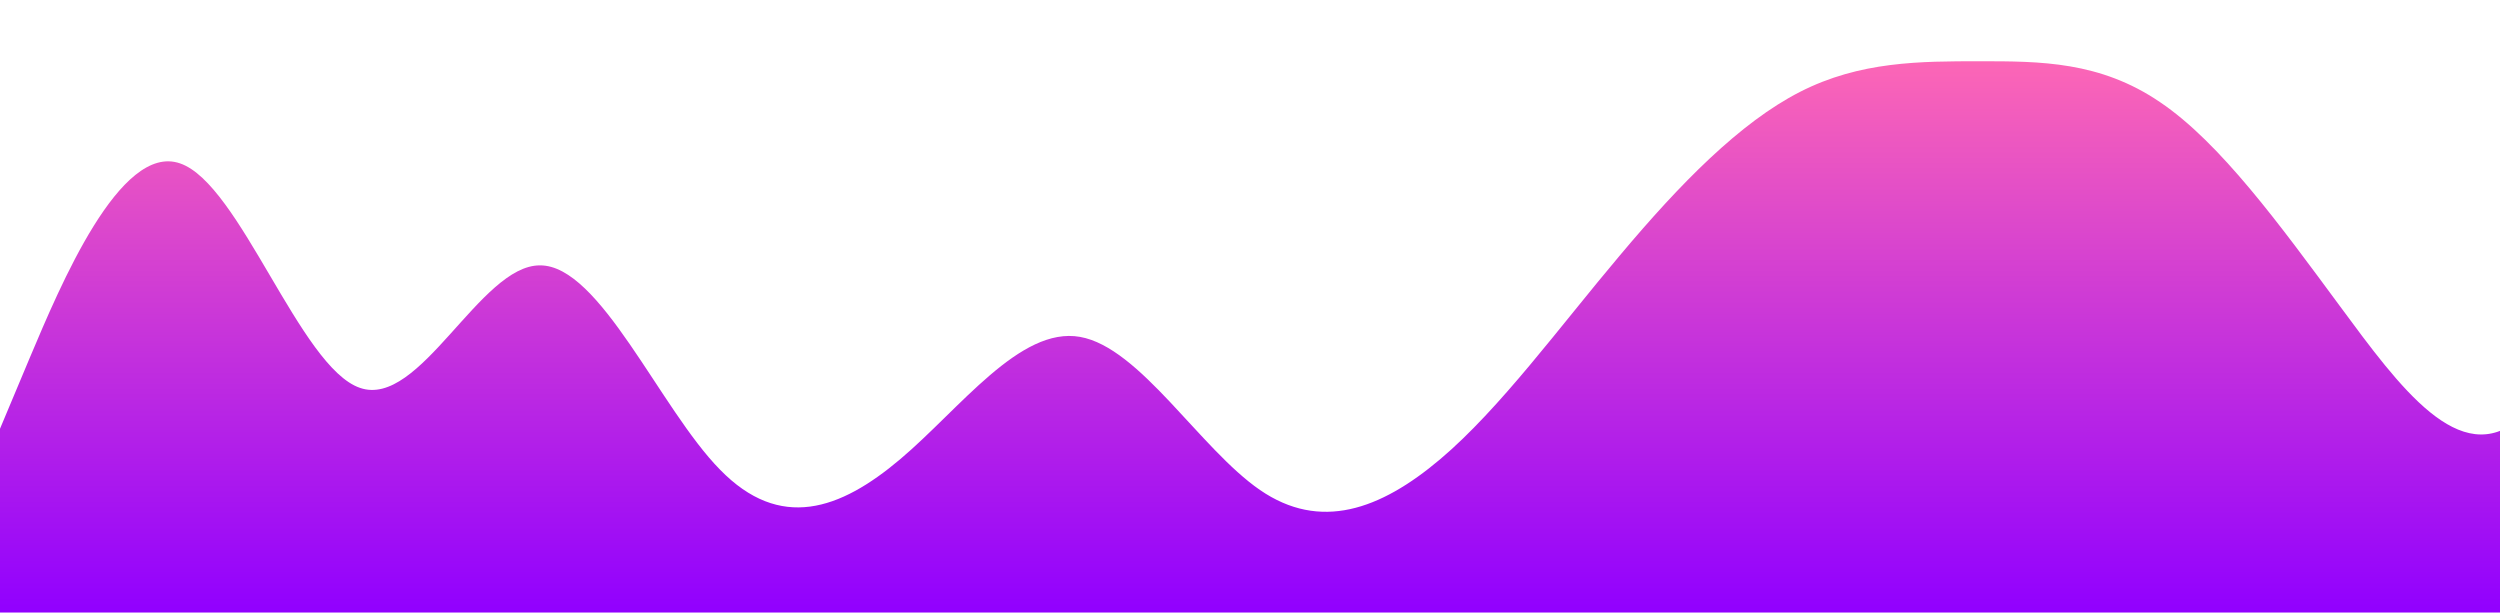
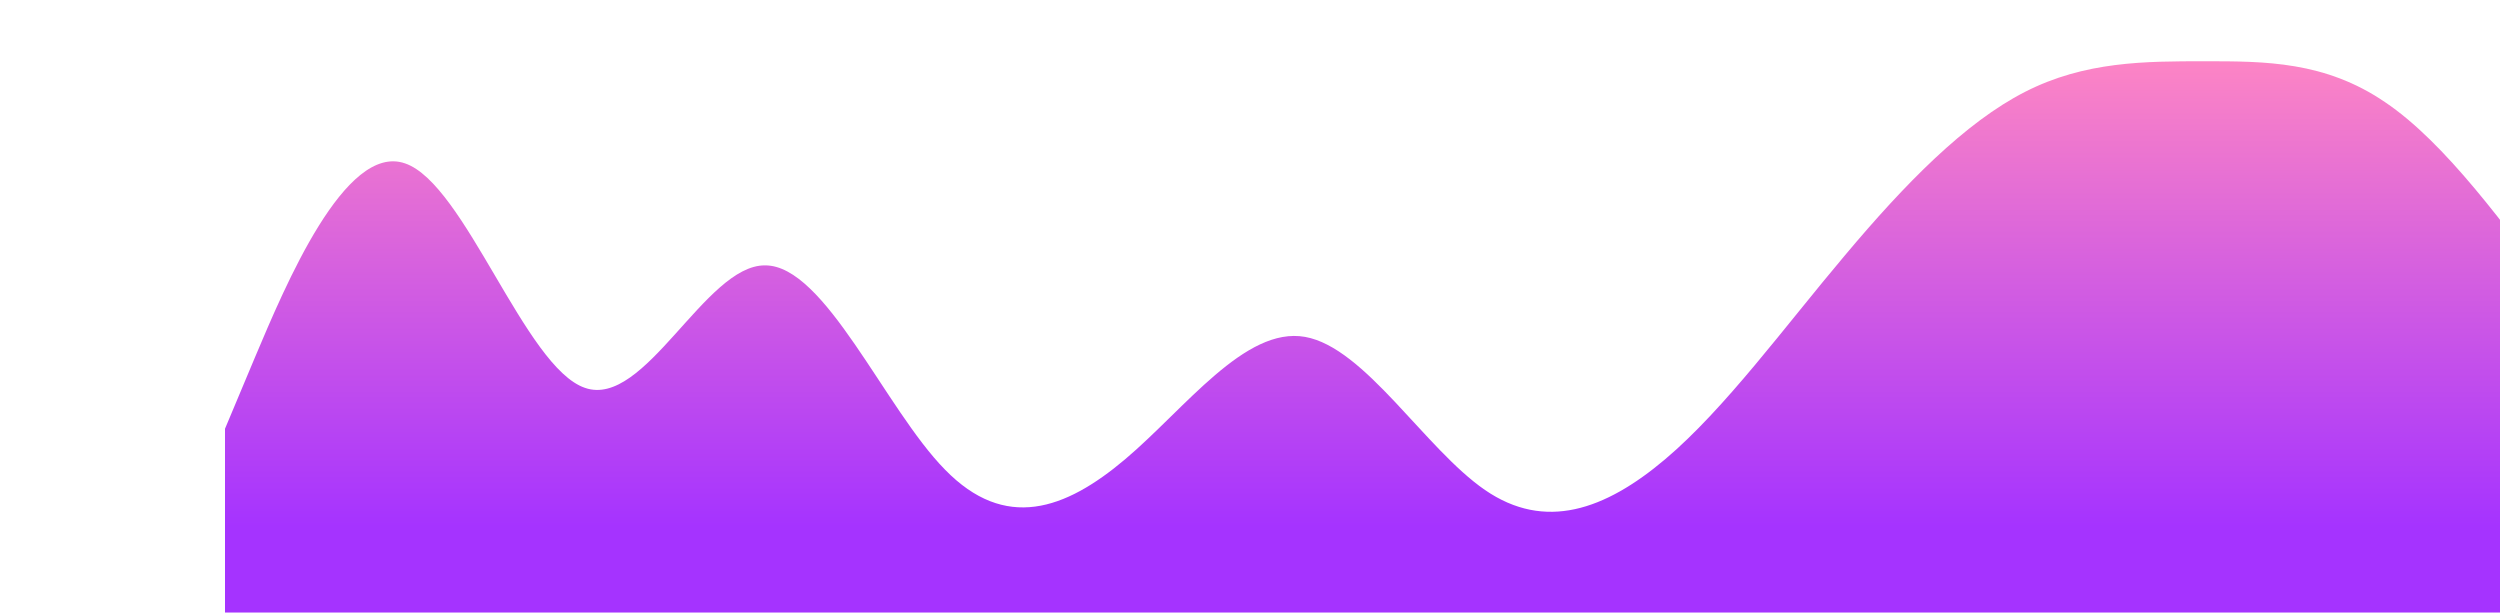
<svg xmlns="http://www.w3.org/2000/svg" id="wave" style="transform:rotate(0deg); transition: 0.3s" viewBox="0 0 2000 490" version="1.1">
  <defs>
    <linearGradient id="sw-gradient-0" x1="0" x2="0" y1="1" y2="0">
-       <stop stop-color="rgba(145, 0, 255, 1)" offset="0%" />
-       <stop stop-color="rgba(255, 105, 180, 1)" offset="100%" />
+       <stop stop-color="rgba(143, 0, 255, 0.8)" offset="15.35%" />
+       <stop stop-color="rgba(255, 105, 180, 0.8)" offset="115.35%" />
    </linearGradient>
  </defs>
-   <path style="transform:translate(0, 0px); opacity:1" fill="url(#sw-gradient-0)" d="M0,343L24,285.8C48,229,96,114,144,130.7C192,147,240,294,288,310.3C336,327,384,212,432,212.3C480,212,528,327,576,375.7C624,425,672,408,720,367.5C768,327,816,261,864,269.5C912,278,960,359,1008,392C1056,425,1104,408,1152,367.5C1200,327,1248,261,1296,204.2C1344,147,1392,98,1440,73.5C1488,49,1536,49,1584,49C1632,49,1680,49,1728,81.7C1776,114,1824,180,1872,245C1920,310,1968,376,2016,334.8C2064,294,2112,147,2160,81.7C2208,16,2256,33,2304,73.5C2352,114,2400,180,2448,179.7C2496,180,2544,114,2592,138.8C2640,163,2688,278,2736,343C2784,408,2832,425,2880,416.5C2928,408,2976,376,3024,375.7C3072,376,3120,408,3168,416.5C3216,425,3264,408,3312,383.8C3360,359,3408,327,3432,310.3L3456,294L3456,490L3432,490C3408,490,3360,490,3312,490C3264,490,3216,490,3168,490C3120,490,3072,490,3024,490C2976,490,2928,490,2880,490C2832,490,2784,490,2736,490C2688,490,2640,490,2592,490C2544,490,2496,490,2448,490C2400,490,2352,490,2304,490C2256,490,2208,490,2160,490C2112,490,2064,490,2016,490C1968,490,1920,490,1872,490C1824,490,1776,490,1728,490C1680,490,1632,490,1584,490C1536,490,1488,490,1440,490C1392,490,1344,490,1296,490C1248,490,1200,490,1152,490C1104,490,1056,490,1008,490C960,490,912,490,864,490C816,490,768,490,720,490C672,490,624,490,576,490C528,490,480,490,432,490C384,490,336,490,288,490C240,490,192,490,144,490C96,490,48,490,24,490L0,490Z" />
+   <path style="transform:translate(180, 0px); opacity:1" fill="url(#sw-gradient-0)" d="M0,343L24,285.8C48,229,96,114,144,130.7C192,147,240,294,288,310.3C336,327,384,212,432,212.3C480,212,528,327,576,375.7C624,425,672,408,720,367.5C768,327,816,261,864,269.5C912,278,960,359,1008,392C1056,425,1104,408,1152,367.5C1200,327,1248,261,1296,204.2C1344,147,1392,98,1440,73.5C1488,49,1536,49,1584,49C1632,49,1680,49,1728,81.7C1776,114,1824,180,1872,245C1920,310,1968,376,2016,334.8C2064,294,2112,147,2160,81.7C2208,16,2256,33,2304,73.5C2352,114,2400,180,2448,179.7C2496,180,2544,114,2592,138.8C2640,163,2688,278,2736,343C2784,408,2832,425,2880,416.5C2928,408,2976,376,3024,375.7C3072,376,3120,408,3168,416.5C3216,425,3264,408,3312,383.8C3360,359,3408,327,3432,310.3L3456,294L3456,490L3432,490C3408,490,3360,490,3312,490C3264,490,3216,490,3168,490C3120,490,3072,490,3024,490C2976,490,2928,490,2880,490C2832,490,2784,490,2736,490C2688,490,2640,490,2592,490C2544,490,2496,490,2448,490C2400,490,2352,490,2304,490C2256,490,2208,490,2160,490C2112,490,2064,490,2016,490C1968,490,1920,490,1872,490C1824,490,1776,490,1728,490C1680,490,1632,490,1584,490C1536,490,1488,490,1440,490C1392,490,1344,490,1296,490C1248,490,1200,490,1152,490C1104,490,1056,490,1008,490C960,490,912,490,864,490C816,490,768,490,720,490C672,490,624,490,576,490C528,490,480,490,432,490C384,490,336,490,288,490C240,490,192,490,144,490C96,490,48,490,24,490L0,490Z" />
</svg>
